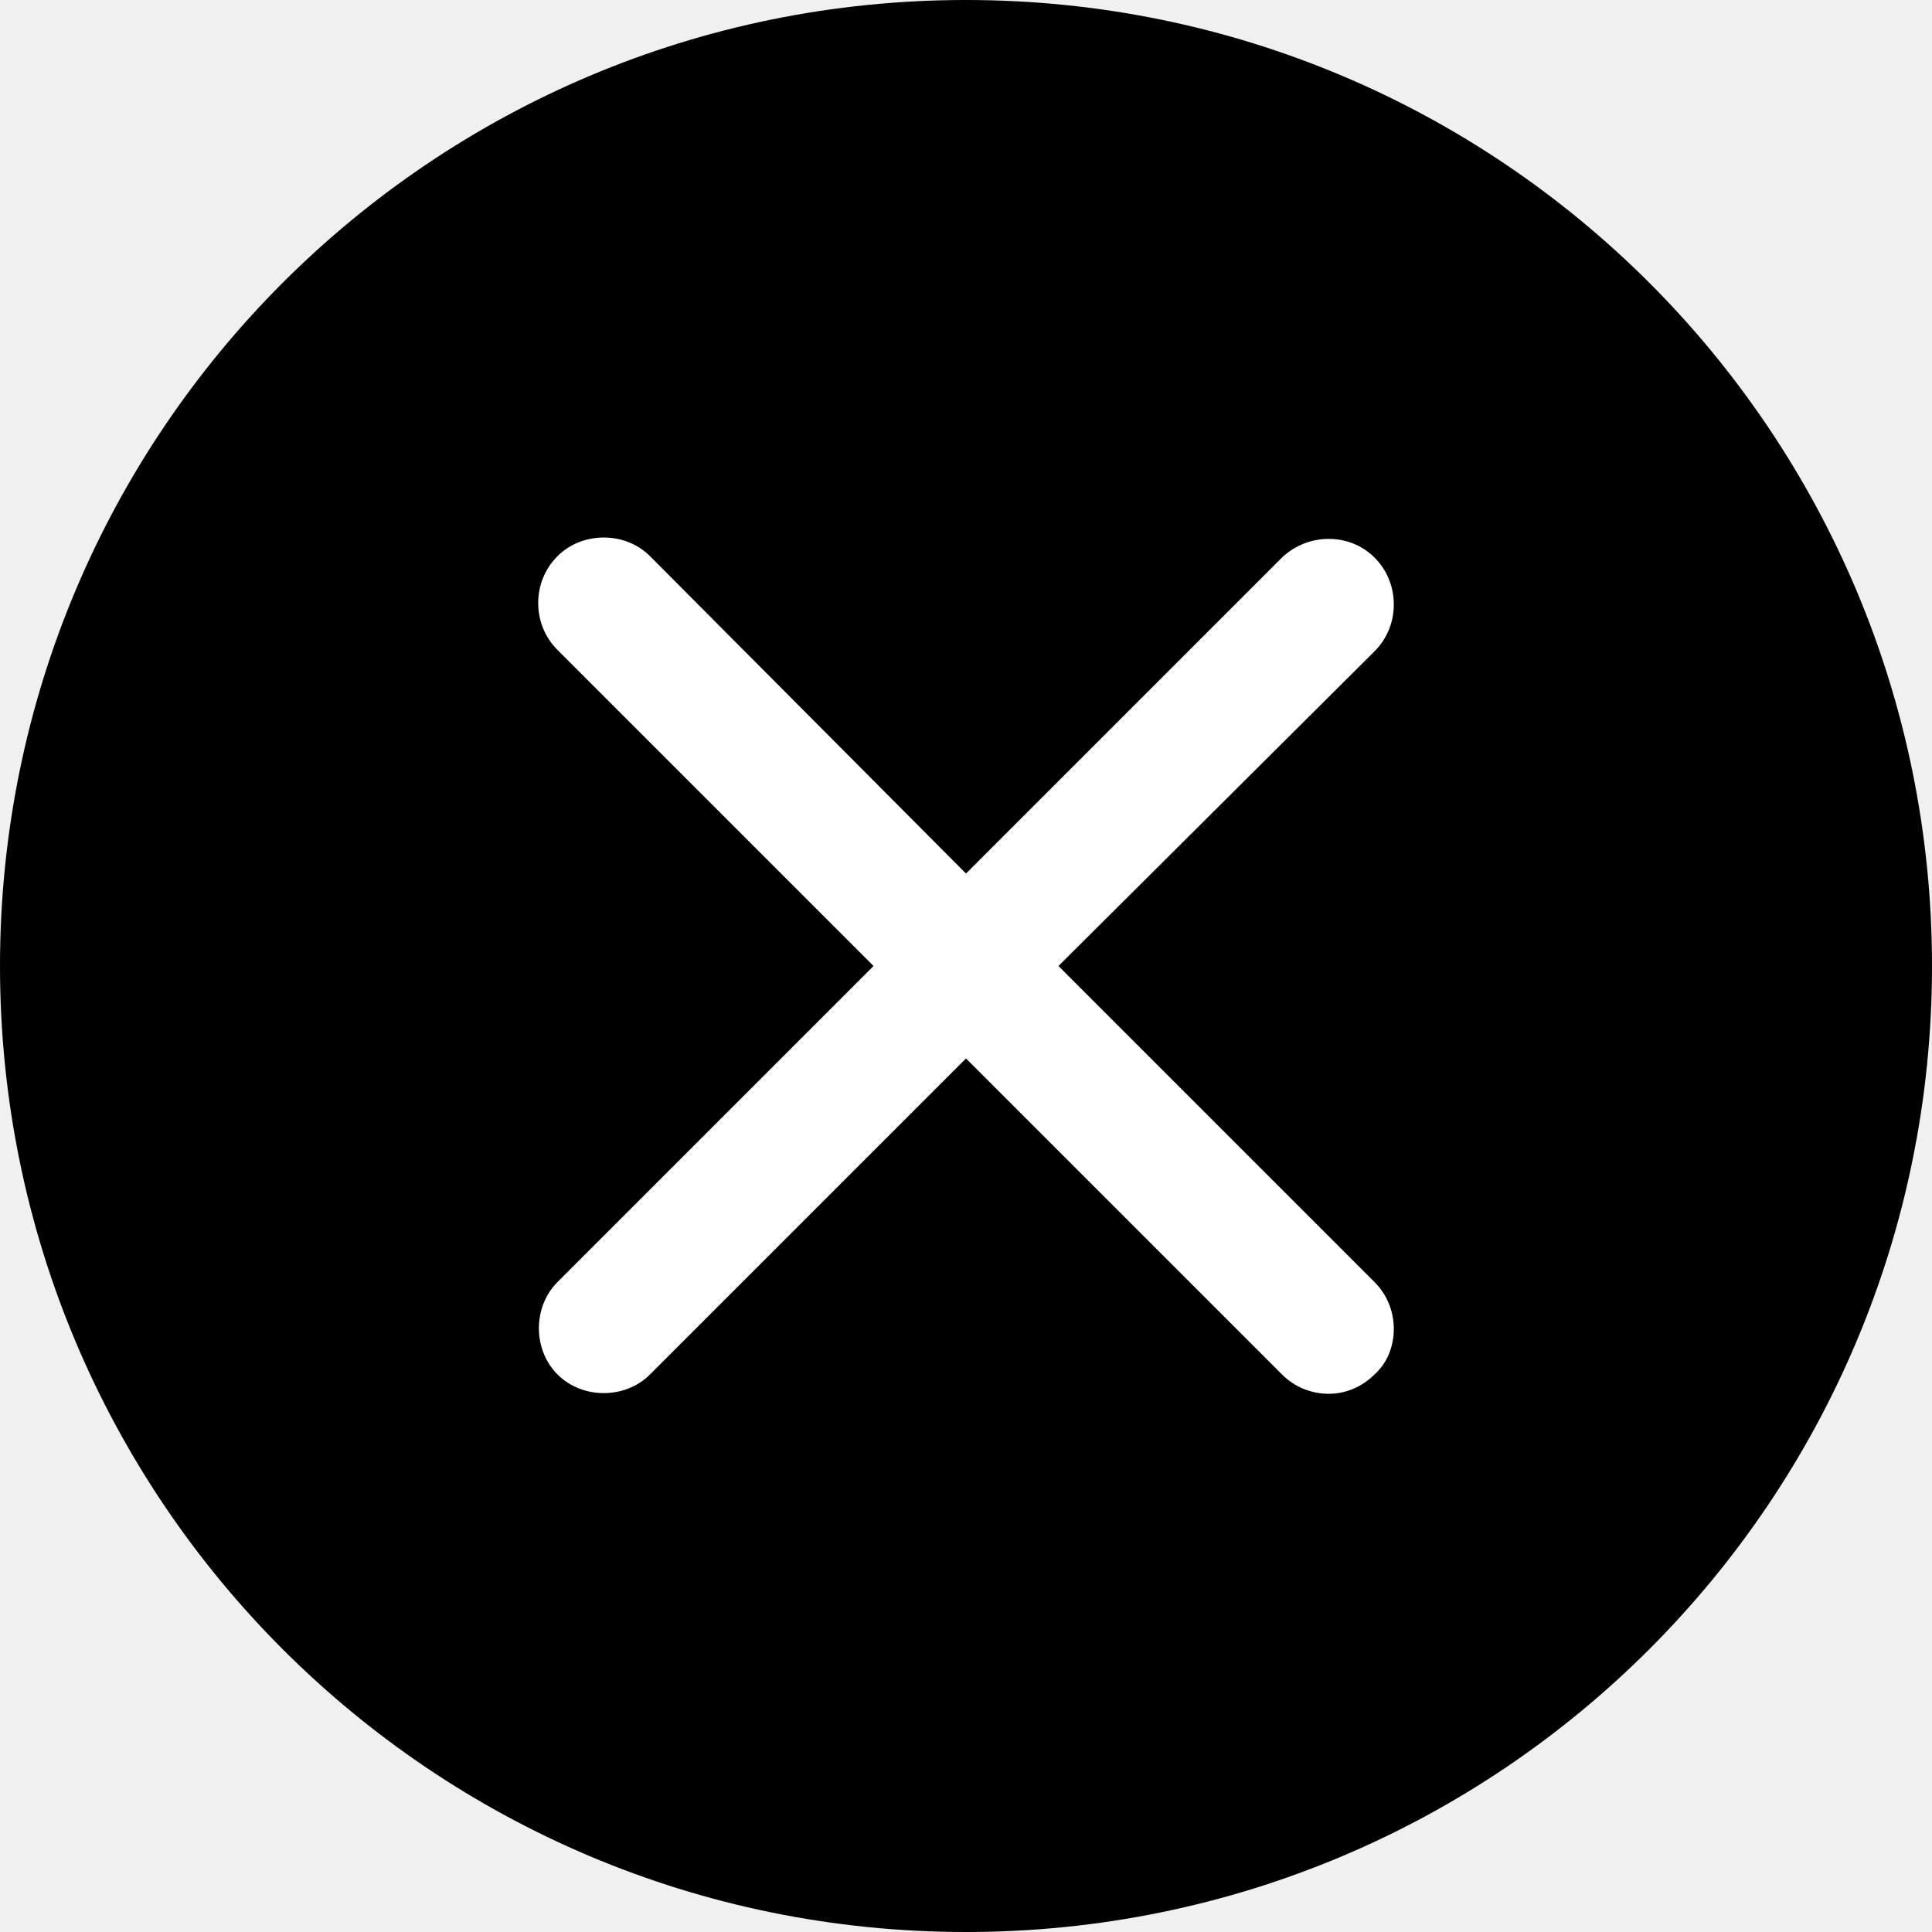
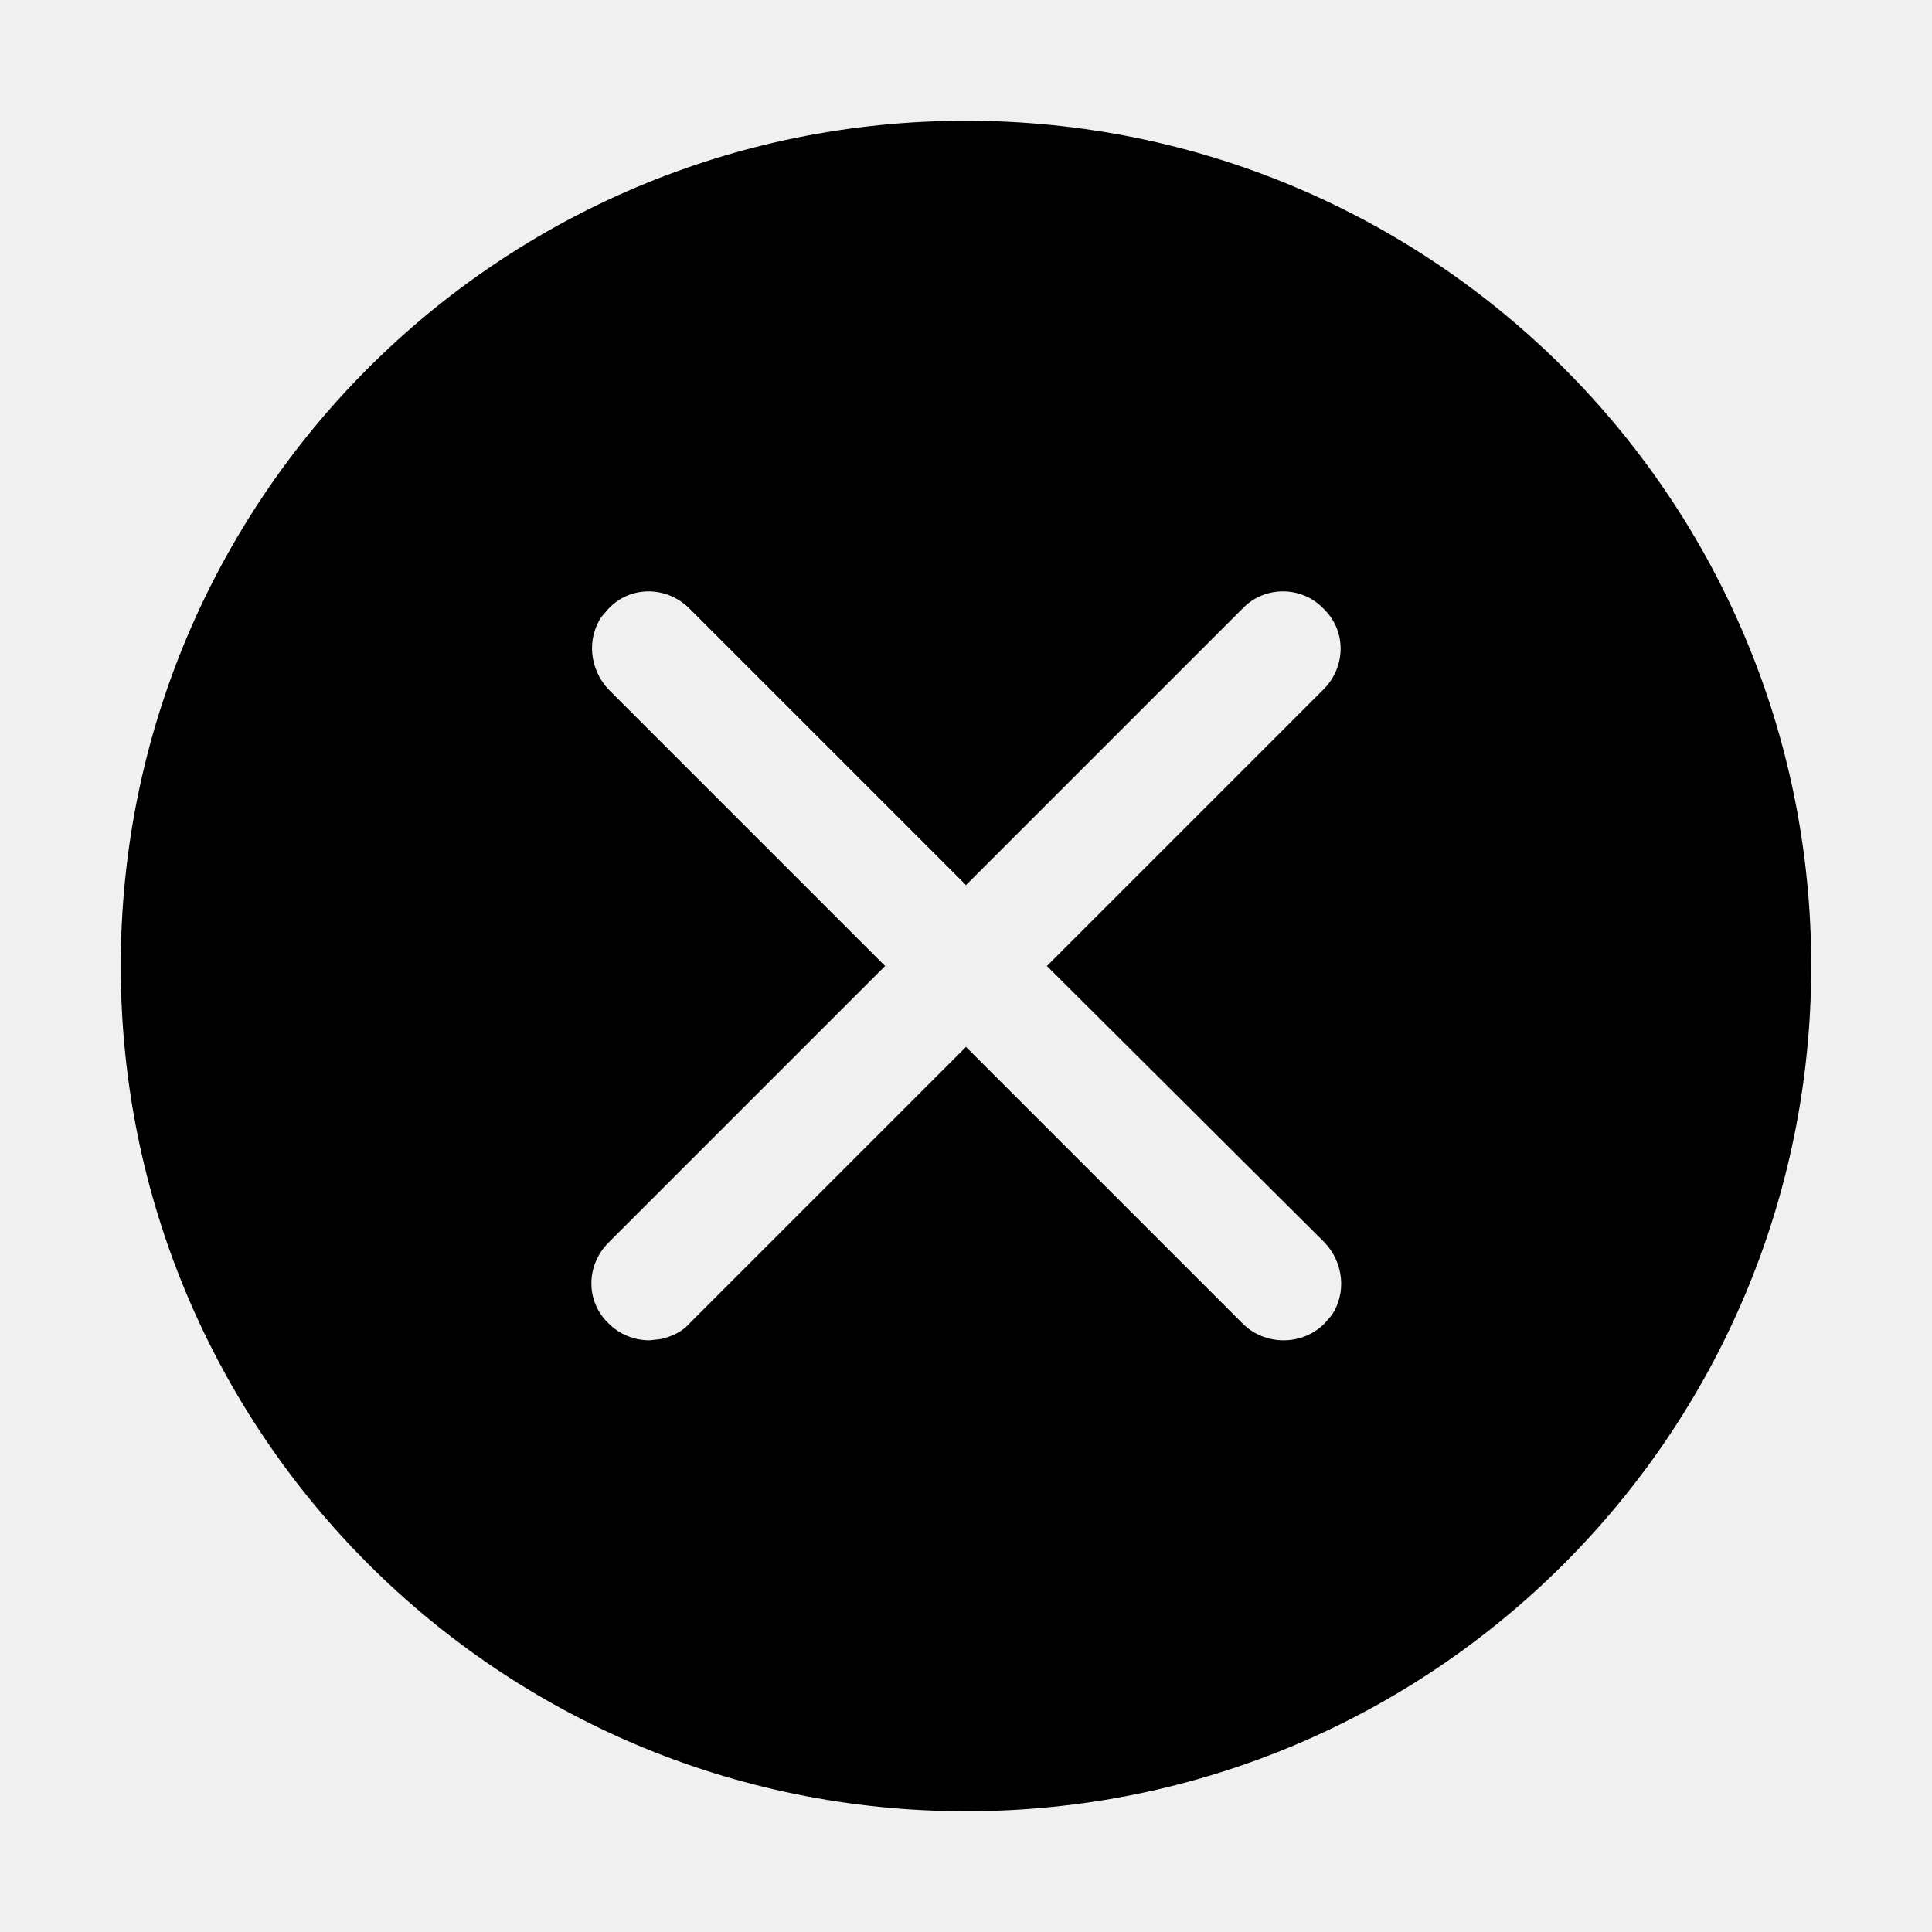
- <svg xmlns="http://www.w3.org/2000/svg" class="tiny-icon-error" version="1.1" x="0px" y="0px" viewBox="0 0 14 14" style="enable-background:new 0 0 14 14;" xml:space="preserve">
+ <svg xmlns="http://www.w3.org/2000/svg" version="1.1" id="图层_1" x="0px" y="0px" viewBox="0 0 16 16" style="enable-background:new 0 0 16 16;" xml:space="preserve">
  <style type="text/css">
- 	.st0{fill-rule:evenodd;clip-rule:evenodd;}
- 	.st1{fill:#FFFFFF;}
+ 	.st0{fill:none;}
+ 	.st1{fill-rule:evenodd;clip-rule:evenodd;}
</style>
-   <path class="st0" d="M14,7c0,3.87-3.13,7-7,7c-3.87,0-7-3.13-7-7c0-3.87,3.13-7,7-7C10.87,0,14,3.13,14,7z" />
-   <path class="st1" d="M9.96,9.29c0.09,0.09,0.14,0.21,0.14,0.34c0,0.13-0.05,0.25-0.14,0.33c-0.09,0.09-0.21,0.14-0.33,0.14  c-0.13,0-0.25-0.05-0.34-0.14L7,7.67L4.71,9.96c-0.18,0.18-0.49,0.18-0.67,0c-0.18-0.18-0.18-0.49,0-0.67L6.33,7L4.04,4.71  C3.95,4.62,3.9,4.5,3.9,4.37s0.05-0.25,0.14-0.34c0.18-0.18,0.49-0.18,0.67,0L7,6.33l2.29-2.29c0.19-0.18,0.49-0.18,0.67,0  c0.09,0.09,0.14,0.21,0.14,0.34s-0.05,0.25-0.14,0.34L7.67,7L9.96,9.29z" />
+   <rect id="矩形备份-5" class="st0" />
+   <path id="形状结合" class="st1" d="M8,1c3.87,0,7,3.13,7,7s-3.13,7-7,7s-7-3.13-7-7S4.13,1,8,1z M10.29,5.04L8,7.33L5.71,5.04  c-0.19-0.19-0.49-0.19-0.67,0L4.98,5.11c-0.12,0.18-0.1,0.43,0.06,0.6L7.33,8l-2.29,2.29c-0.19,0.19-0.19,0.49,0,0.67  c0.09,0.09,0.21,0.14,0.34,0.14l0.09-0.01c0.09-0.02,0.18-0.06,0.24-0.13L8,8.67l2.29,2.29c0.09,0.09,0.21,0.14,0.34,0.14  s0.25-0.05,0.34-0.14l0.06-0.07c0.12-0.18,0.1-0.43-0.06-0.6L8.67,8l2.29-2.29c0.19-0.19,0.19-0.49,0-0.67  C10.78,4.85,10.47,4.85,10.29,5.04z" />
</svg>
